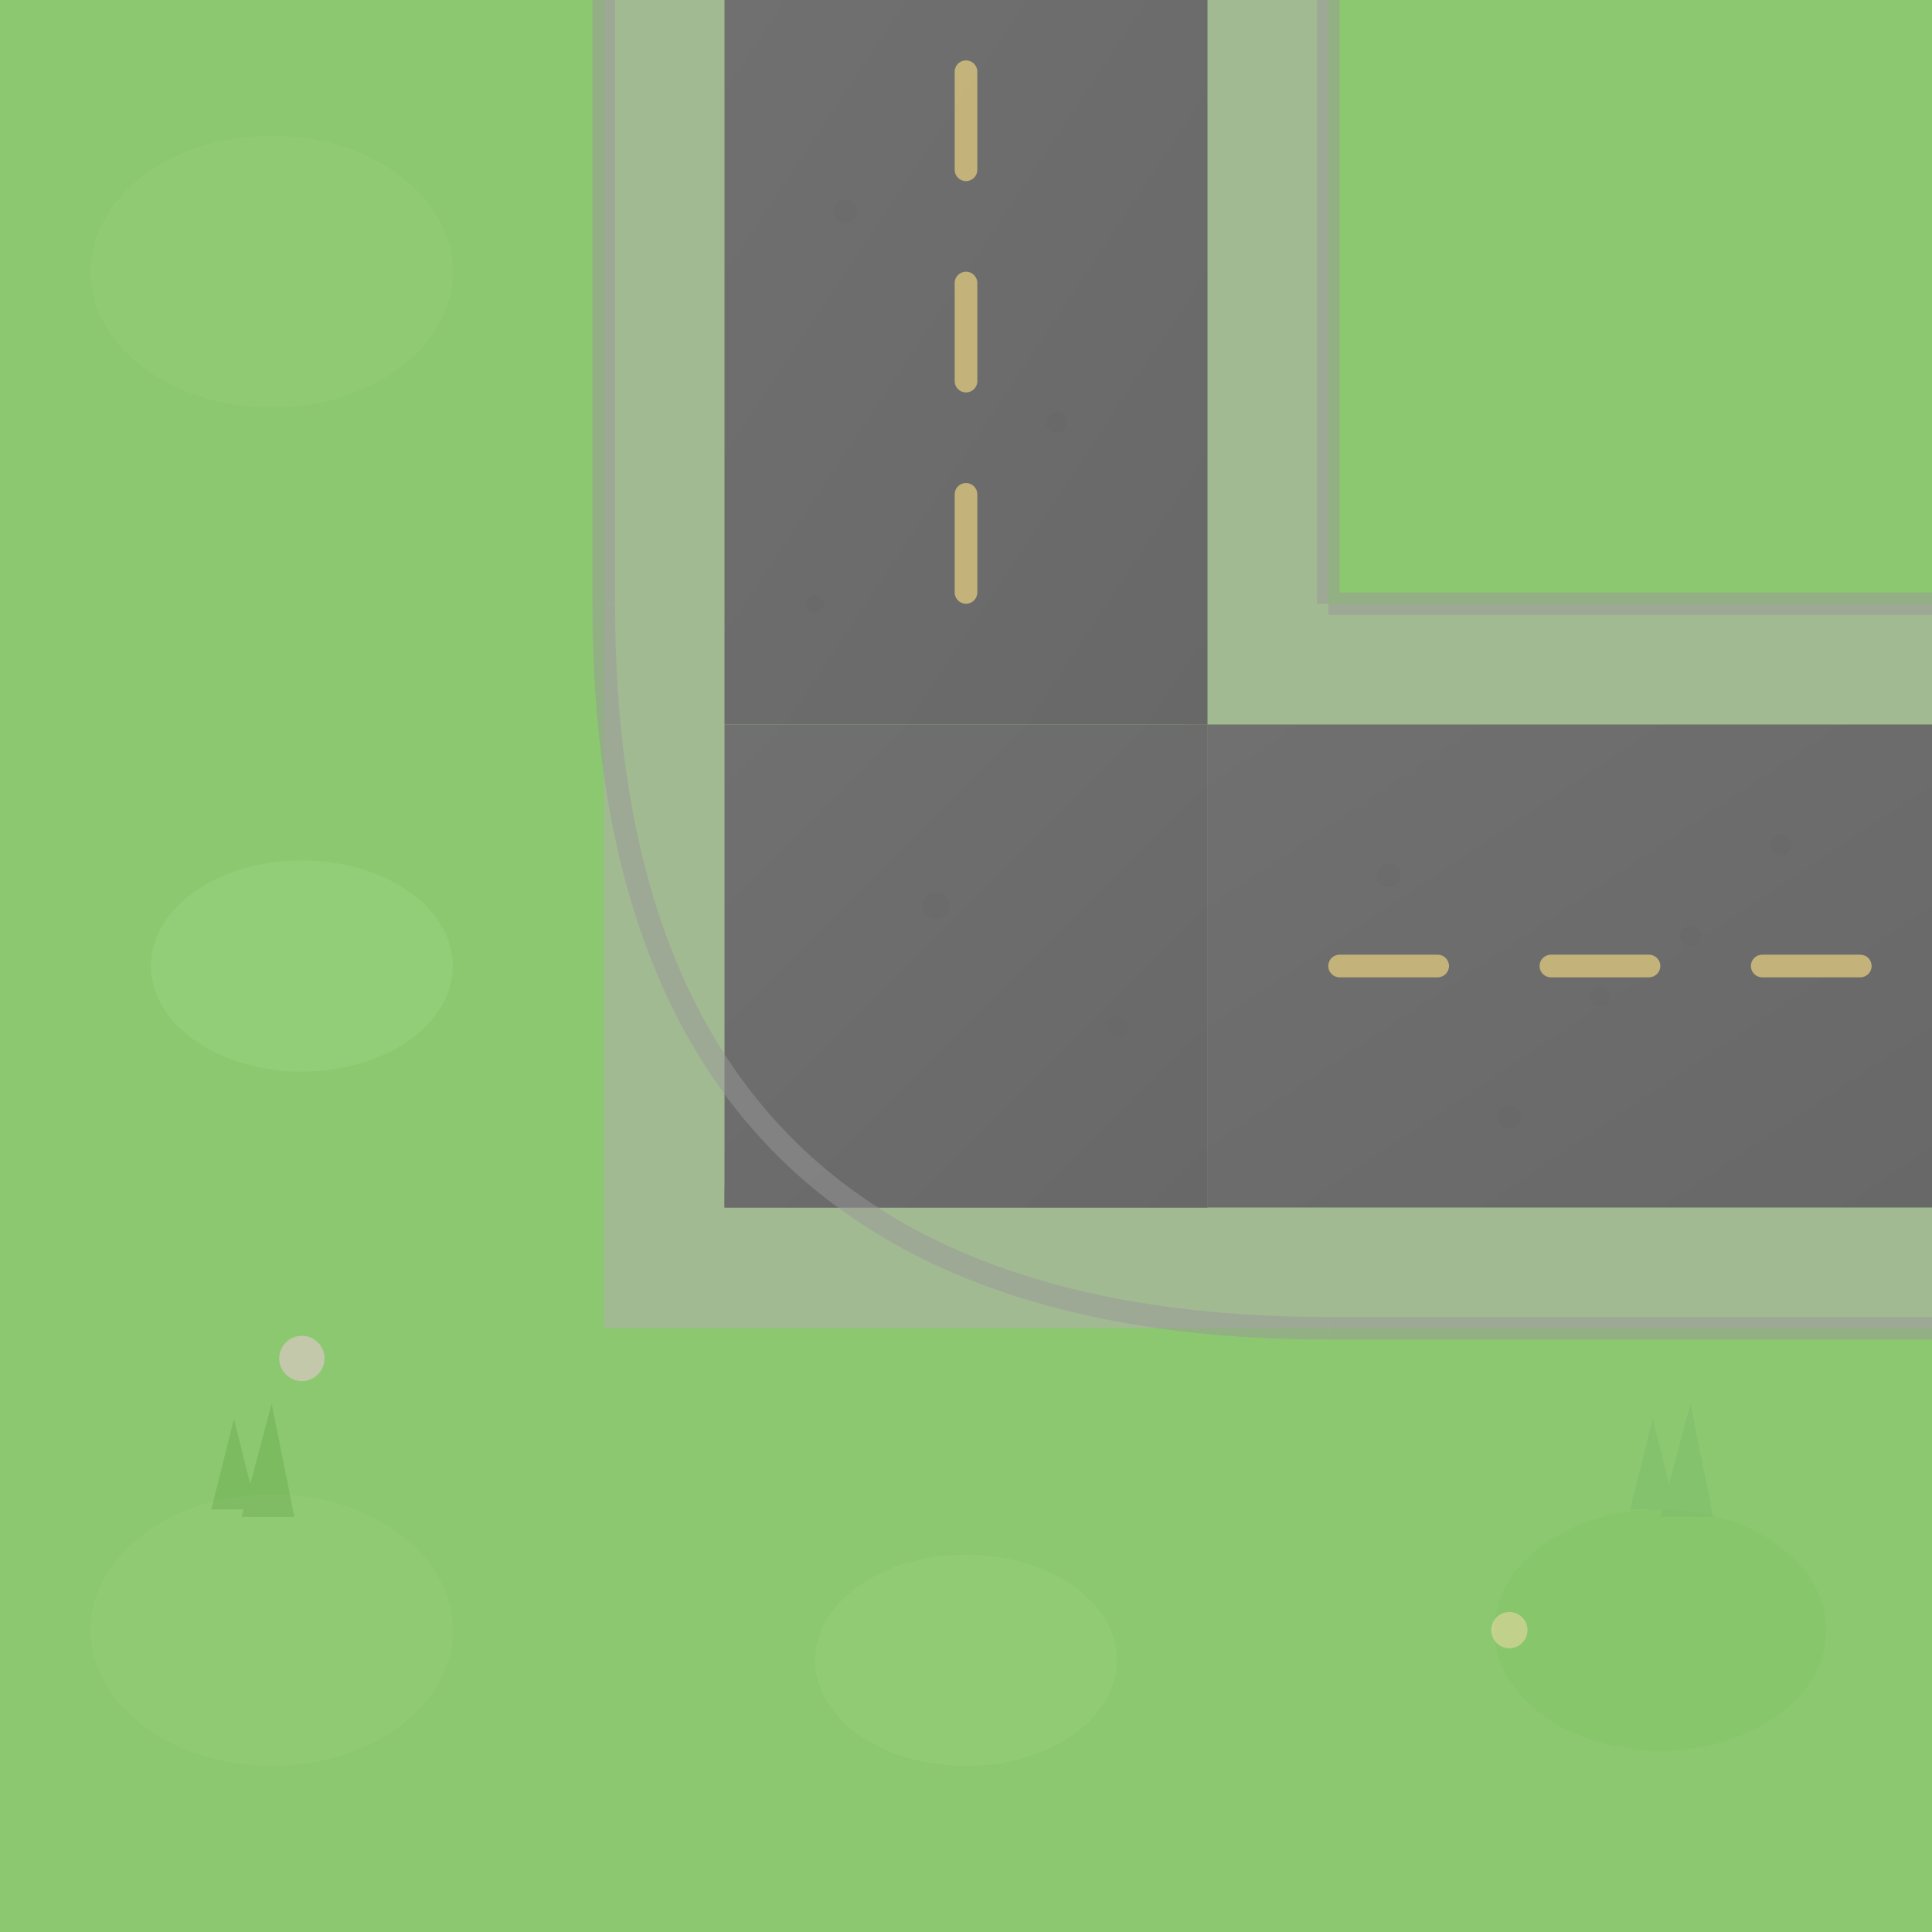
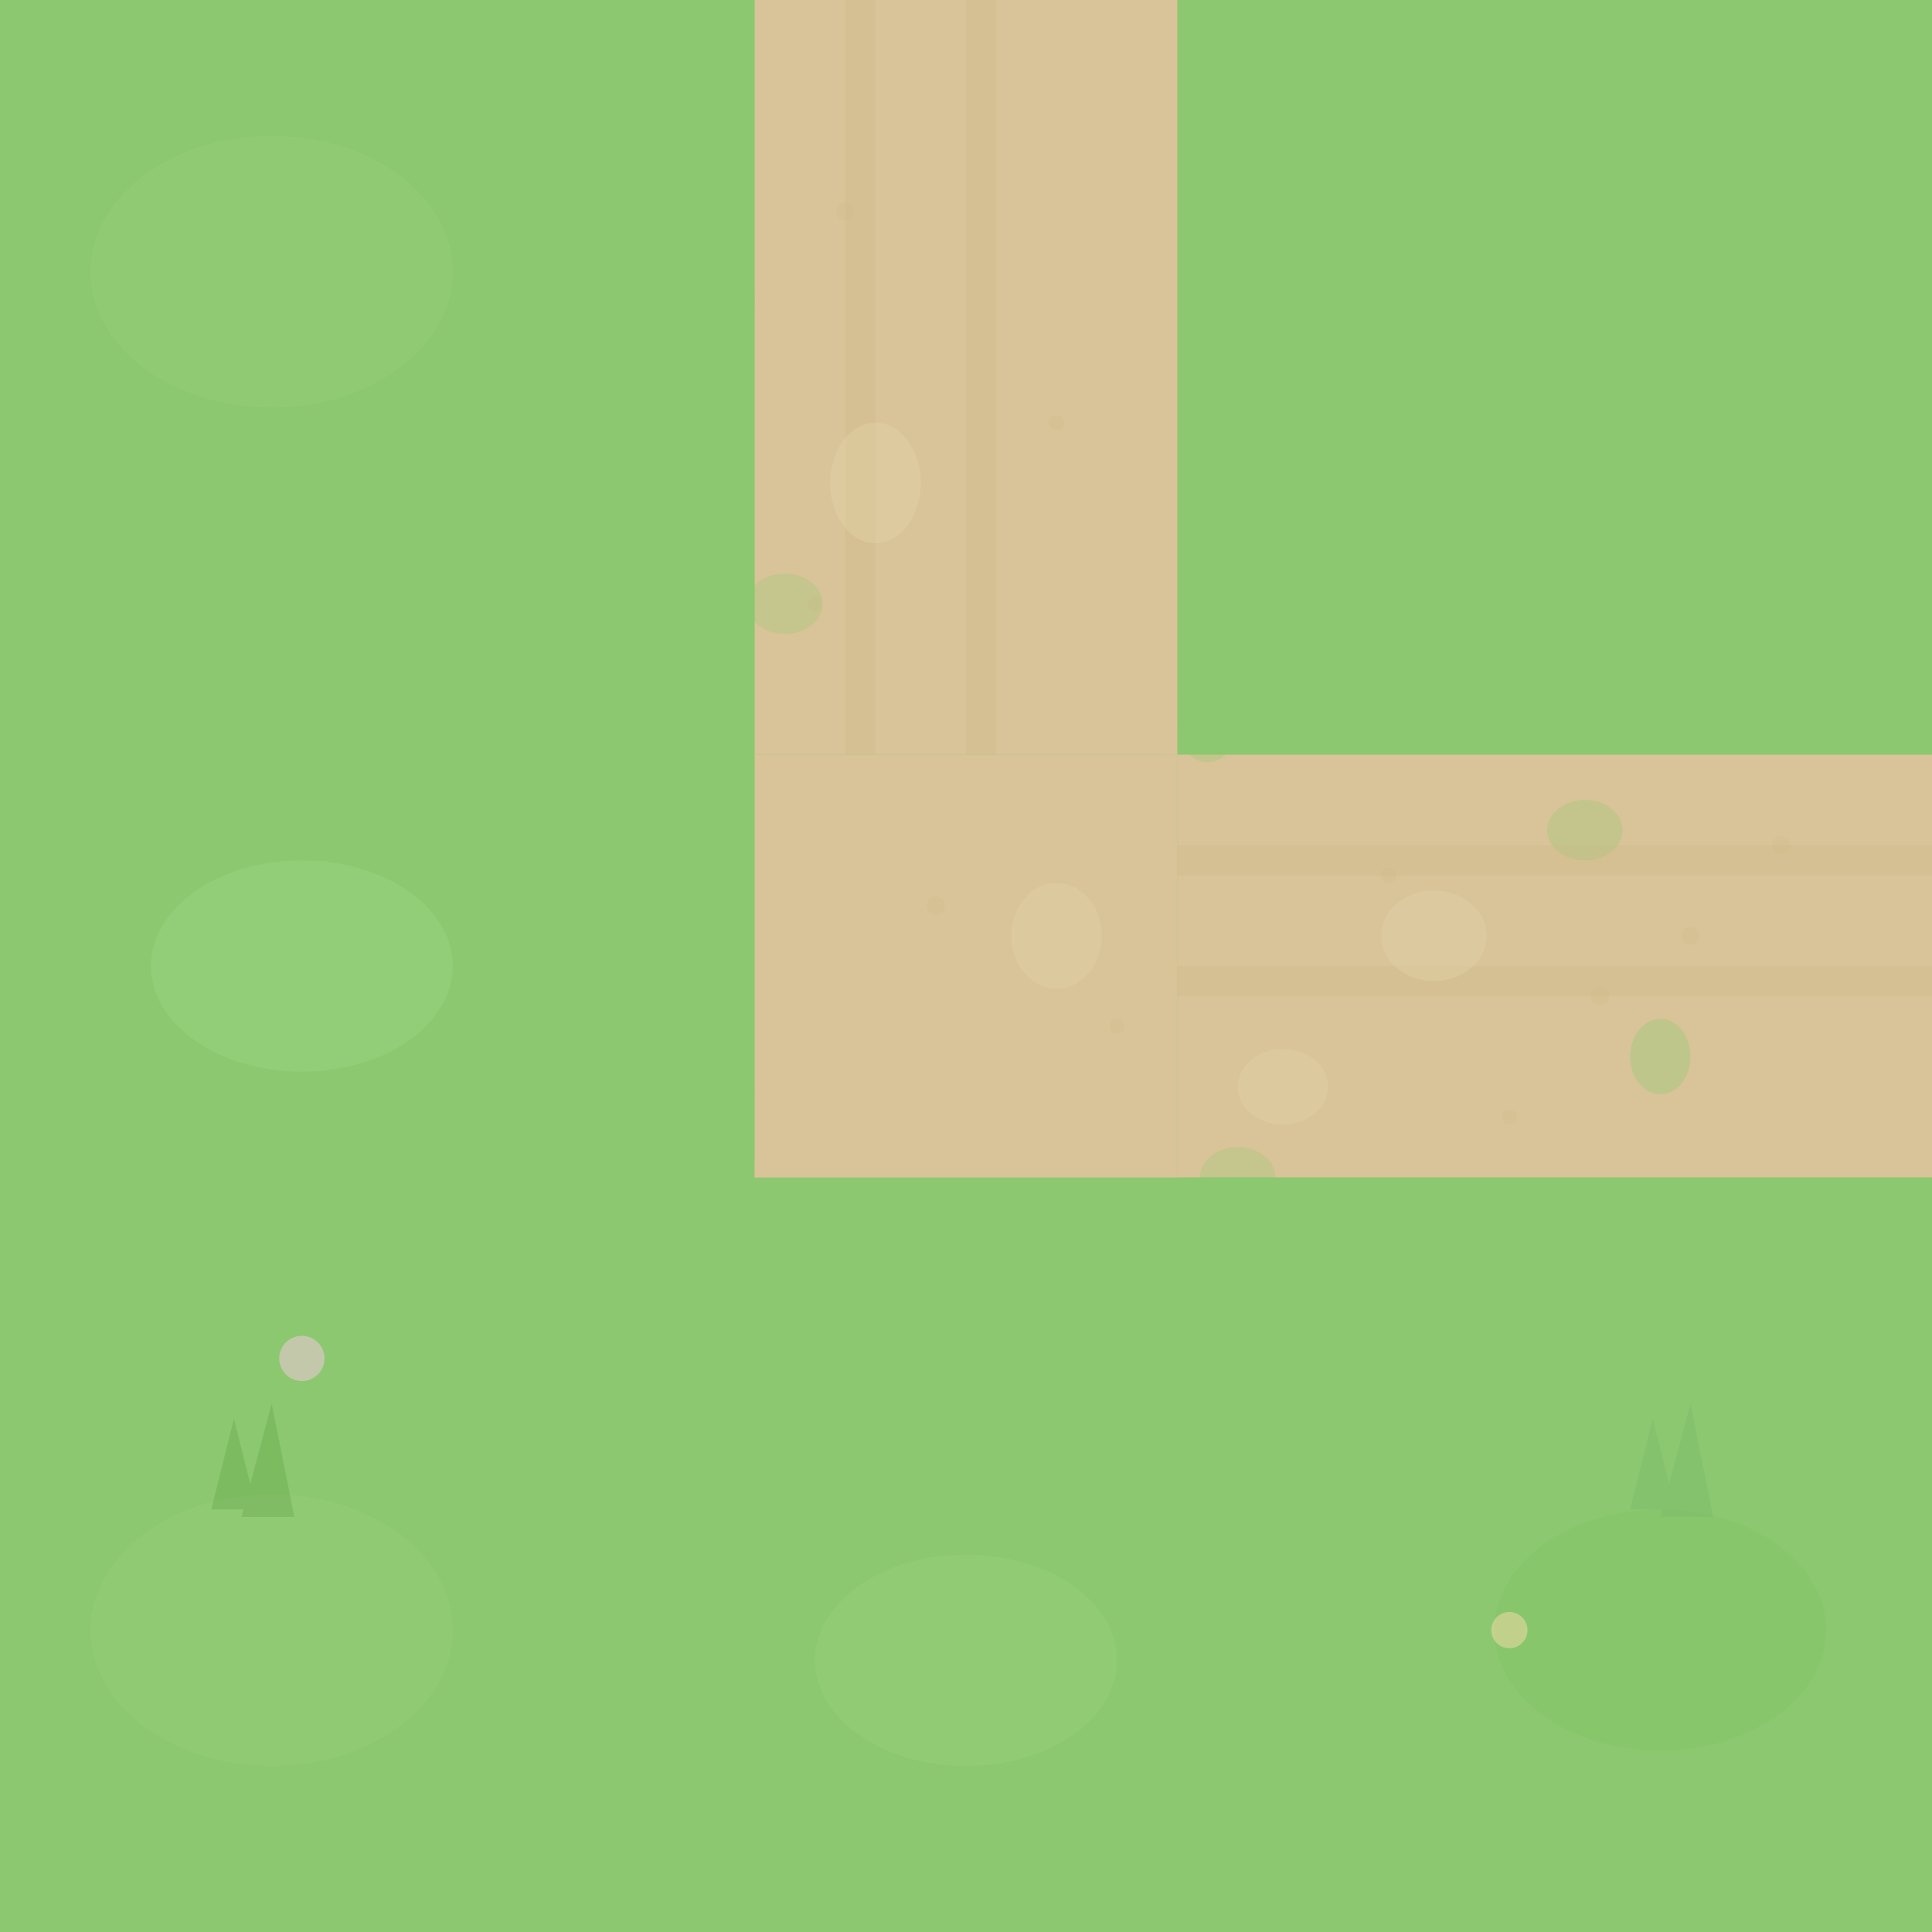
<svg xmlns="http://www.w3.org/2000/svg" viewBox="0 0 128 128">
-   <defs>
-     <linearGradient id="asphalt" x1="0" y1="0" x2="1" y2="1">
-       <stop offset="0%" stop-color="#707070" />
-       <stop offset="100%" stop-color="#686868" />
-     </linearGradient>
-   </defs>
  <rect width="128" height="128" fill="#8cc870" />
  <ellipse cx="18" cy="18" rx="12" ry="9" fill="#95d07a" opacity="0.4" />
  <ellipse cx="18" cy="108" rx="12" ry="9" fill="#95d07a" opacity="0.38" />
  <ellipse cx="110" cy="108" rx="11" ry="8" fill="#82c466" opacity="0.4" />
  <ellipse cx="20" cy="64" rx="10" ry="7" fill="#a0da88" opacity="0.3" />
  <ellipse cx="64" cy="110" rx="10" ry="7" fill="#9ad680" opacity="0.32" />
  <g fill="#6aaa50" opacity="0.45">
    <path d="M14 100 L15.5 94 L17 100Z" />
    <path d="M16 100.5 L18 93 L19.5 100.5Z" />
  </g>
  <g fill="#78b868" opacity="0.4">
    <path d="M108 100 L109.5 94 L111 100Z" />
    <path d="M110 100.5 L112 93 L113.5 100.5Z" />
  </g>
-   <rect x="40" y="0" width="8" height="40" fill="#b0b0a8" opacity="0.6" />
-   <rect x="80" y="0" width="8" height="40" fill="#b0b0a8" opacity="0.6" />
-   <rect x="88" y="40" width="40" height="8" fill="#b0b0a8" opacity="0.6" />
-   <rect x="88" y="80" width="40" height="8" fill="#b0b0a8" opacity="0.6" />
-   <path d="M40 40 L40 88 Q40 88 88 88 L88 80 Q48 80 48 40Z" fill="#b0b0a8" opacity="0.6" />
-   <rect x="80" y="40" width="8" height="8" fill="#b0b0a8" opacity="0.6" />
-   <rect x="48" y="0" width="32" height="48" fill="url(#asphalt)" />
-   <rect x="80" y="48" width="48" height="32" fill="url(#asphalt)" />
-   <rect x="48" y="48" width="32" height="32" fill="url(#asphalt)" />
-   <path d="M48 80 Q48 48 80 48 L80 80Z" fill="url(#asphalt)" />
-   <path d="M40 88 Q40 40 88 40 L88 48 Q48 48 48 88 L40 88Z" fill="#b0b0a8" opacity="0.0" />
-   <g stroke="#989898" stroke-width="1.5" opacity="0.5" fill="none">
-     <line x1="40" y1="0" x2="40" y2="40" />
-     <line x1="88" y1="0" x2="88" y2="40" />
-     <line x1="88" y1="40" x2="128" y2="40" />
-     <line x1="88" y1="88" x2="128" y2="88" />
-     <path d="M40 40 Q40 88 88 88" />
-     <line x1="88" y1="40" x2="88" y2="40" />
+   <rect x="50" y="0" width="28" height="50" fill="#d8c498" />
+   <rect x="78" y="50" width="50" height="28" fill="#d8c498" />
+   <rect x="50" y="50" width="28" height="28" fill="#d8c498" />
+   <path d="M50 78 Q50 50 78 50 L78 78Z" fill="#d8c498" />
+   <ellipse cx="48" cy="20" rx="2" ry="3" fill="#8cc870" opacity="0.3" />
+   <ellipse cx="52" cy="40" rx="2.5" ry="2" fill="#8cc870" opacity="0.25" />
+   <ellipse cx="80" cy="48" rx="2" ry="2.5" fill="#8cc870" opacity="0.3" />
+   <ellipse cx="105" cy="55" rx="2.5" ry="2" fill="#8cc870" opacity="0.28" />
+   <ellipse cx="110" cy="70" rx="2" ry="2.5" fill="#8cc870" opacity="0.32" />
+   <ellipse cx="82" cy="78" rx="2.5" ry="2" fill="#8cc870" opacity="0.25" />
+   <line x1="57" y1="0" x2="57" y2="50" stroke="#c8b480" stroke-width="2" opacity="0.25" />
+   <line x1="65" y1="0" x2="65" y2="50" stroke="#c8b480" stroke-width="2" opacity="0.25" />
+   <line x1="78" y1="57" x2="128" y2="57" stroke="#c8b480" stroke-width="2" opacity="0.25" />
+   <line x1="78" y1="65" x2="128" y2="65" stroke="#c8b480" stroke-width="2" opacity="0.25" />
+   <g fill="#c8b480" opacity="0.2">
+     <circle cx="56" cy="14" r="0.6" />
+     <circle cx="70" cy="28" r="0.5" />
+     <circle cx="62" cy="60" r="0.6" />
+     <circle cx="74" cy="68" r="0.5" />
+     <circle cx="92" cy="58" r="0.5" />
+     <circle cx="106" cy="66" r="0.6" />
+     <circle cx="100" cy="74" r="0.5" />
+     <circle cx="118" cy="56" r="0.6" />
+     <circle cx="54" cy="40" r="0.5" />
+     <circle cx="112" cy="62" r="0.6" />
  </g>
-   <g fill="#606060" opacity="0.12">
-     <circle cx="56" cy="14" r="0.8" />
-     <circle cx="70" cy="28" r="0.7" />
-     <circle cx="62" cy="60" r="0.9" />
-     <circle cx="74" cy="68" r="0.7" />
-     <circle cx="92" cy="58" r="0.8" />
-     <circle cx="106" cy="66" r="0.7" />
-     <circle cx="100" cy="74" r="0.8" />
-     <circle cx="118" cy="56" r="0.7" />
-     <circle cx="54" cy="40" r="0.6" />
-     <circle cx="112" cy="62" r="0.7" />
-   </g>
-   <rect x="63.25" y="4" width="1.5" height="8" rx="0.75" fill="#e8d080" opacity="0.7" />
-   <rect x="63.25" y="18" width="1.5" height="8" rx="0.75" fill="#e8d080" opacity="0.7" />
-   <rect x="63.25" y="32" width="1.5" height="8" rx="0.75" fill="#e8d080" opacity="0.7" />
-   <rect x="88" y="63.25" width="8" height="1.5" rx="0.75" fill="#e8d080" opacity="0.7" />
-   <rect x="102" y="63.25" width="8" height="1.5" rx="0.75" fill="#e8d080" opacity="0.7" />
-   <rect x="116" y="63.25" width="8" height="1.5" rx="0.75" fill="#e8d080" opacity="0.7" />
+   <ellipse cx="58" cy="32" rx="3" ry="4" fill="#e8d8b0" opacity="0.3" />
+   <ellipse cx="70" cy="62" rx="3" ry="3.5" fill="#e8d8b0" opacity="0.25" />
+   <ellipse cx="95" cy="62" rx="3.5" ry="3" fill="#e8d8b0" opacity="0.28" />
+   <ellipse cx="85" cy="72" rx="3" ry="2.5" fill="#e8d8b0" opacity="0.25" />
  <circle cx="20" cy="90" r="1.5" fill="#e8c8d0" opacity="0.6" />
  <circle cx="100" cy="108" r="1.2" fill="#e8d8a0" opacity="0.6" />
</svg>
